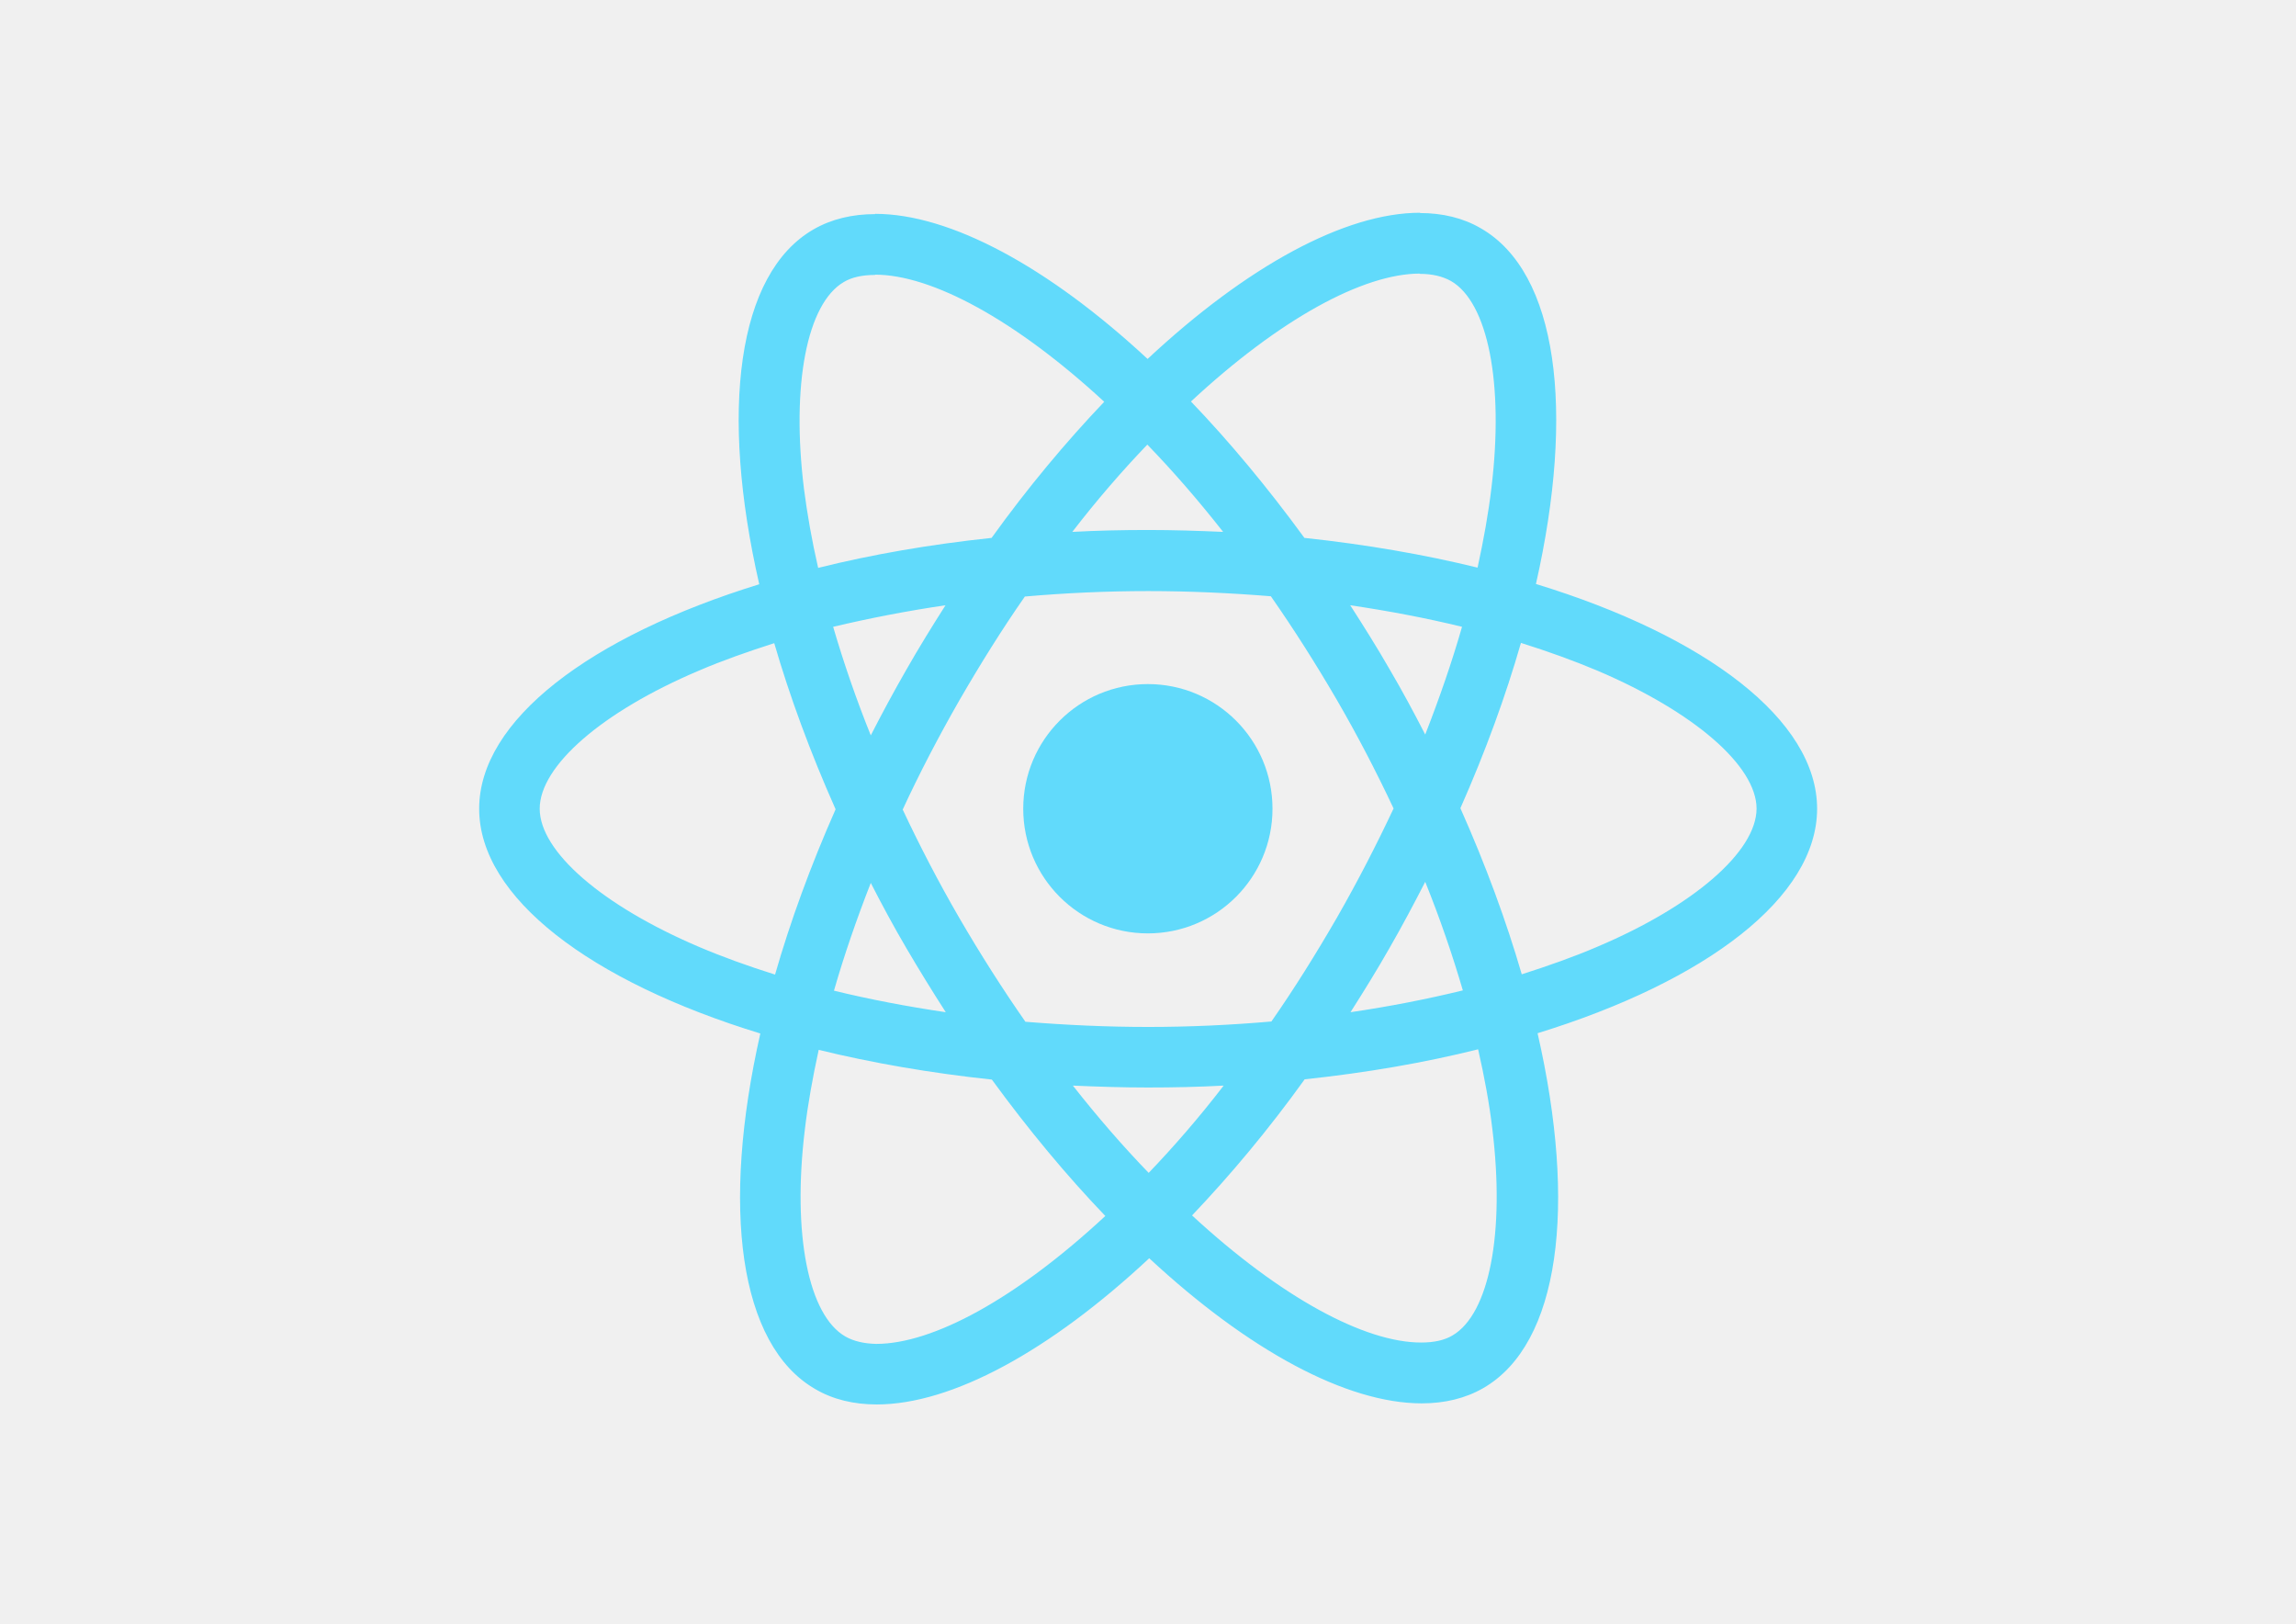
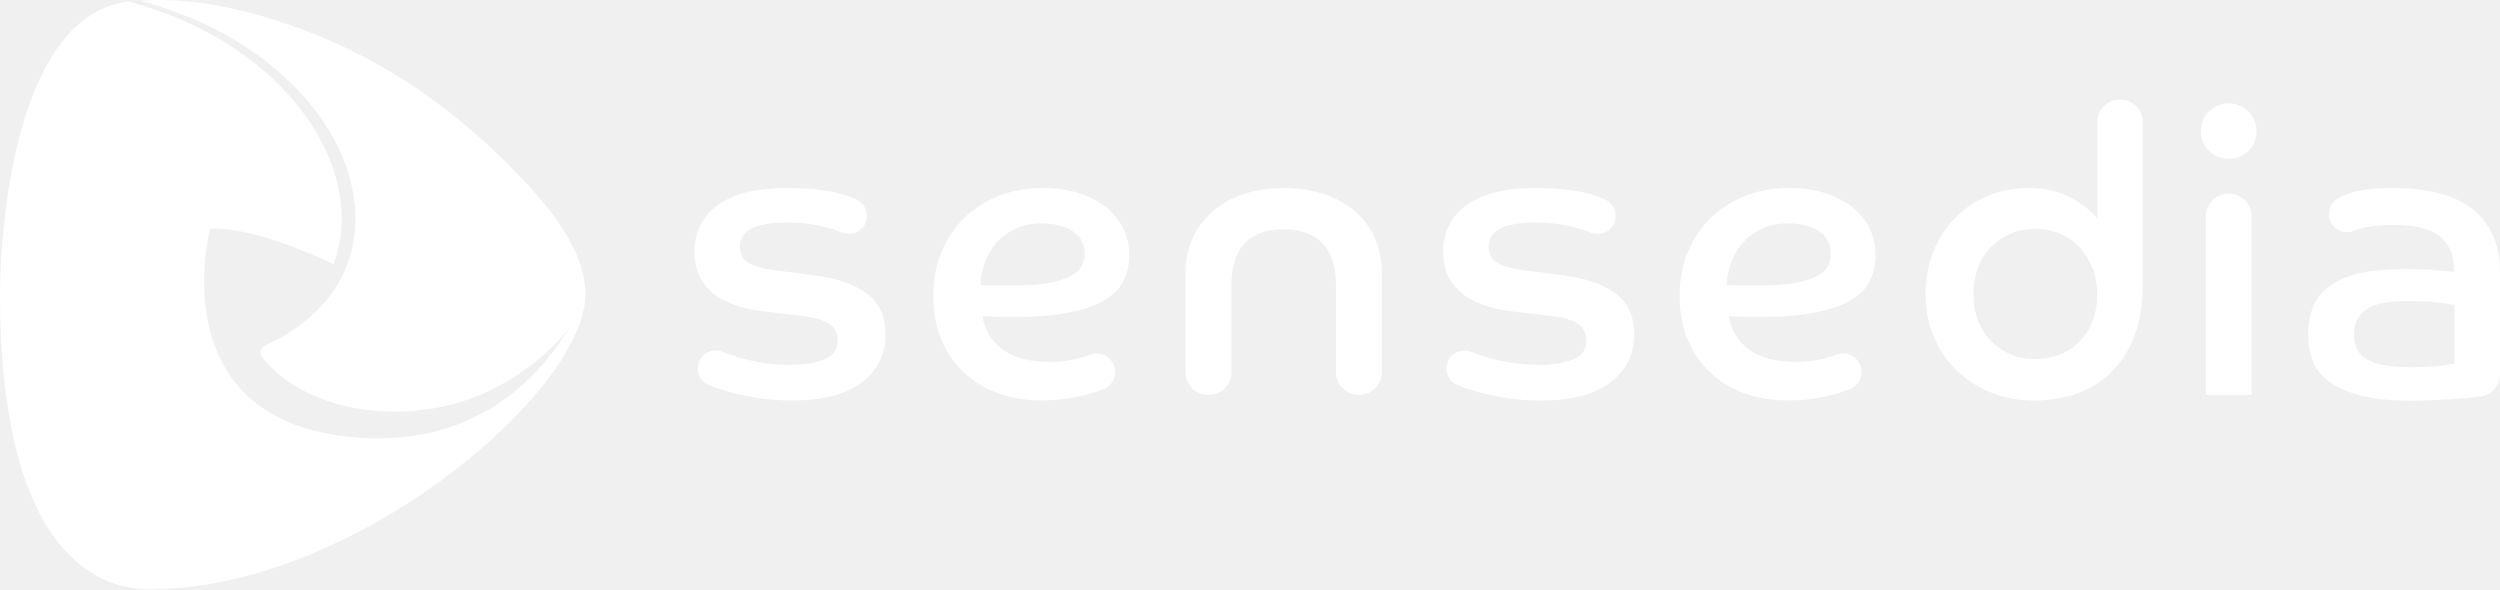
- <svg xmlns="http://www.w3.org/2000/svg" viewBox="0 0 841.9 595.3">
-   <g fill="#61DAFB">
-     <path d="M666.3 296.5c0-32.5-40.7-63.3-103.1-82.4 14.4-63.6 8-114.2-20.2-130.4-6.5-3.8-14.1-5.6-22.4-5.6v22.3c4.6 0 8.3.9 11.4 2.6 13.6 7.8 19.5 37.5 14.9 75.7-1.1 9.4-2.9 19.3-5.1 29.4-19.6-4.8-41-8.5-63.5-10.9-13.5-18.5-27.5-35.3-41.6-50 32.6-30.3 63.2-46.9 84-46.9V78c-27.5 0-63.5 19.6-99.9 53.6-36.4-33.8-72.4-53.2-99.9-53.2v22.3c20.7 0 51.4 16.5 84 46.6-14 14.7-28 31.4-41.3 49.9-22.6 2.4-44 6.1-63.6 11-2.3-10-4-19.7-5.2-29-4.7-38.2 1.1-67.9 14.6-75.8 3-1.8 6.9-2.6 11.5-2.6V78.5c-8.4 0-16 1.8-22.6 5.6-28.1 16.2-34.4 66.7-19.9 130.1-62.2 19.2-102.7 49.9-102.7 82.3 0 32.5 40.7 63.3 103.1 82.4-14.4 63.6-8 114.2 20.2 130.4 6.5 3.8 14.1 5.6 22.5 5.6 27.5 0 63.5-19.6 99.9-53.6 36.4 33.8 72.4 53.2 99.9 53.2 8.4 0 16-1.8 22.6-5.6 28.1-16.2 34.4-66.7 19.9-130.1 62-19.1 102.5-49.9 102.5-82.3zm-130.2-66.7c-3.7 12.9-8.3 26.2-13.5 39.5-4.1-8-8.4-16-13.1-24-4.6-8-9.5-15.8-14.4-23.4 14.2 2.1 27.9 4.7 41 7.9zm-45.8 106.5c-7.8 13.5-15.8 26.3-24.1 38.2-14.9 1.3-30 2-45.2 2-15.1 0-30.2-.7-45-1.9-8.3-11.9-16.4-24.6-24.2-38-7.6-13.1-14.5-26.4-20.8-39.8 6.2-13.4 13.2-26.8 20.7-39.9 7.8-13.5 15.8-26.3 24.1-38.2 14.9-1.3 30-2 45.2-2 15.1 0 30.2.7 45 1.9 8.3 11.9 16.4 24.6 24.2 38 7.6 13.1 14.5 26.4 20.8 39.8-6.3 13.4-13.2 26.8-20.7 39.9zm32.3-13c5.4 13.4 10 26.8 13.8 39.8-13.1 3.2-26.9 5.9-41.2 8 4.9-7.7 9.8-15.6 14.4-23.7 4.6-8 8.9-16.1 13-24.1zM421.2 430c-9.3-9.6-18.6-20.3-27.8-32 9 .4 18.2.7 27.5.7 9.4 0 18.7-.2 27.8-.7-9 11.7-18.3 22.4-27.5 32zm-74.4-58.9c-14.2-2.1-27.9-4.7-41-7.9 3.7-12.9 8.3-26.2 13.5-39.5 4.1 8 8.4 16 13.1 24 4.7 8 9.5 15.8 14.4 23.4zM420.7 163c9.3 9.6 18.6 20.3 27.8 32-9-.4-18.2-.7-27.5-.7-9.4 0-18.7.2-27.8.7 9-11.7 18.3-22.4 27.5-32zm-74 58.9c-4.9 7.7-9.8 15.6-14.4 23.7-4.6 8-8.9 16-13 24-5.4-13.4-10-26.8-13.8-39.8 13.1-3.1 26.9-5.8 41.2-7.9zm-90.5 125.2c-35.4-15.1-58.3-34.9-58.3-50.6 0-15.7 22.9-35.6 58.3-50.6 8.6-3.7 18-7 27.7-10.1 5.7 19.6 13.2 40 22.5 60.9-9.2 20.8-16.6 41.1-22.2 60.6-9.9-3.1-19.3-6.5-28-10.2zM310 490c-13.6-7.8-19.5-37.5-14.9-75.7 1.1-9.4 2.9-19.3 5.1-29.4 19.6 4.8 41 8.5 63.5 10.9 13.5 18.5 27.5 35.3 41.6 50-32.6 30.3-63.2 46.9-84 46.9-4.5-.1-8.3-1-11.3-2.7zm237.2-76.2c4.7 38.2-1.1 67.9-14.6 75.8-3 1.8-6.9 2.6-11.5 2.6-20.7 0-51.4-16.5-84-46.6 14-14.7 28-31.4 41.3-49.9 22.6-2.4 44-6.1 63.6-11 2.3 10.1 4.1 19.8 5.2 29.1zm38.5-66.7c-8.6 3.7-18 7-27.7 10.1-5.7-19.6-13.2-40-22.5-60.9 9.2-20.8 16.6-41.1 22.2-60.6 9.9 3.1 19.3 6.5 28.1 10.2 35.4 15.1 58.3 34.9 58.3 50.6-.1 15.7-23 35.6-58.4 50.6zM320.8 78.4z" />
-     <circle cx="420.9" cy="296.5" r="45.7" />
-     <path d="M520.5 78.1z" />
+ <svg xmlns="http://www.w3.org/2000/svg" width="157" height="37" viewBox="0 0 157 37" fill="none">
+   <g clip-path="url(#clip0_716_10)">
+     <path fill-rule="evenodd" clip-rule="evenodd" d="M13.59 0.334C12.282 0.085 10.291 -0.091 8.798 0.051C12.458 1.016 15.96 2.811 18.612 5.558C23.861 10.998 23.772 18.337 16.864 21.586C16.282 21.859 16.166 22.153 16.637 22.651C19.174 25.602 24.361 26.641 28.99 25.224C32.211 24.237 36.09 21.334 36.764 18.51C36.764 18.403 36.761 18.297 36.755 18.19C36.59 15.368 34.157 12.603 32.253 10.671C29.961 8.347 23.741 2.271 13.59 0.334Z" fill="white" />
+     <path d="M22.366 27.475C9.972 26.479 13.197 14.356 13.197 14.356C15.677 14.253 19.375 15.844 20.951 16.582C22.238 13.148 21.051 8.978 17.75 5.558C15.134 2.847 11.688 1.065 8.082 0.091C-0.1 1.092 -6.44041e-05 18.381 -6.44041e-05 18.381C-0.013 37.663 8.561 37.009 9.727 36.996C22.366 36.849 36.764 24.561 36.761 18.506C36.764 18.503 33.355 28.358 22.366 27.475Z" fill="white" />
+     <path d="M139.964 6.496C140.453 6.496 140.863 6.665 141.2 6.999C141.537 7.335 141.707 7.746 141.707 8.233C141.707 8.72 141.537 9.132 141.2 9.467C140.863 9.803 140.451 9.97 139.964 9.97C139.475 9.97 139.062 9.803 138.725 9.467C138.388 9.132 138.219 8.72 138.219 8.233C138.219 7.746 138.388 7.335 138.725 6.999C139.062 6.663 139.475 6.496 139.964 6.496Z" fill="white" />
+     <path d="M140.986 12.574C140.716 12.307 140.388 12.172 140.004 12.163C139.991 12.163 139.977 12.158 139.964 12.158C139.901 12.158 139.846 12.167 139.785 12.174C139.756 12.176 139.725 12.176 139.698 12.183C139.681 12.185 139.663 12.19 139.647 12.194C139.379 12.25 139.145 12.374 138.942 12.576C138.663 12.854 138.524 13.193 138.524 13.595V24.797H141.404V13.593C141.404 13.193 141.263 12.852 140.986 12.574Z" fill="white" />
+     <path d="M117.429 14.376C117.192 13.871 116.844 13.431 116.38 13.055C115.915 12.677 115.348 12.374 114.674 12.147C114 11.92 113.226 11.807 112.351 11.807C111.358 11.807 110.445 11.972 109.61 12.299C108.778 12.625 108.052 13.088 107.439 13.682C106.823 14.278 106.343 14.992 105.999 15.821C105.653 16.651 105.481 17.572 105.481 18.577C105.481 19.633 105.658 20.569 106.012 21.383C106.367 22.197 106.849 22.884 107.465 23.447C108.079 24.01 108.796 24.432 109.612 24.719C110.429 25.004 111.309 25.146 112.253 25.146C112.927 25.146 113.545 25.095 114.11 24.995C114.674 24.895 115.172 24.777 115.601 24.641C115.81 24.575 116.002 24.508 116.179 24.439C116.181 24.437 116.185 24.437 116.188 24.437C116.324 24.381 116.449 24.297 116.563 24.186C116.788 23.961 116.902 23.685 116.902 23.36C116.902 23.218 116.877 23.087 116.833 22.965C116.797 22.862 116.746 22.767 116.681 22.675C116.645 22.627 116.607 22.578 116.563 22.533C116.337 22.308 116.06 22.197 115.734 22.197C115.572 22.197 115.42 22.226 115.284 22.282C115.284 22.282 115.284 22.282 115.281 22.282C115.197 22.313 115.114 22.346 115.02 22.378C114.726 22.477 114.393 22.562 114.023 22.629C113.652 22.695 113.248 22.729 112.811 22.729C111.514 22.729 110.516 22.464 109.818 21.935C109.119 21.406 108.702 20.714 108.568 19.858C108.905 19.873 109.22 19.887 109.514 19.895C109.809 19.904 110.124 19.907 110.461 19.907C111.909 19.907 113.105 19.811 114.047 19.617C114.991 19.424 115.739 19.157 116.295 18.812C116.85 18.47 117.239 18.056 117.458 17.58C117.676 17.102 117.786 16.569 117.786 15.981C117.781 15.414 117.663 14.878 117.429 14.376ZM114.826 16.666C114.726 16.902 114.514 17.111 114.194 17.296C113.875 17.48 113.429 17.631 112.855 17.749C112.282 17.867 111.534 17.925 110.608 17.925C110.253 17.925 109.9 17.925 109.548 17.925C109.193 17.925 108.822 17.916 108.436 17.901C108.452 17.414 108.55 16.935 108.726 16.466C108.903 15.997 109.153 15.581 109.472 15.221C109.791 14.861 110.188 14.571 110.659 14.353C111.13 14.136 111.677 14.027 112.302 14.027C113.061 14.027 113.695 14.187 114.208 14.505C114.721 14.823 114.978 15.301 114.978 15.939C114.978 16.186 114.927 16.431 114.826 16.666Z" fill="white" />
+     <path d="M134.152 6.667C133.875 6.394 133.538 6.256 133.139 6.256C132.739 6.256 132.4 6.394 132.126 6.667C131.851 6.941 131.715 7.275 131.713 7.67C131.713 7.673 131.713 7.675 131.713 7.679C131.713 7.682 131.713 7.684 131.713 7.688V13.748C131.291 13.21 130.711 12.754 129.97 12.376C129.229 11.998 128.369 11.809 127.394 11.809C126.468 11.809 125.613 11.974 124.829 12.301C124.046 12.628 123.363 13.09 122.783 13.684C122.203 14.28 121.747 14.985 121.419 15.799C121.091 16.613 120.926 17.507 120.926 18.479C120.926 19.435 121.098 20.325 121.444 21.148C121.787 21.971 122.265 22.675 122.872 23.263C123.479 23.85 124.198 24.312 125.033 24.646C125.867 24.982 126.78 25.151 127.773 25.151C128.751 25.151 129.65 25 130.476 24.697C131.302 24.395 132.016 23.941 132.623 23.338C133.23 22.733 133.706 21.979 134.052 21.072C134.398 20.165 134.569 19.099 134.569 17.874V7.677C134.567 7.279 134.429 6.941 134.152 6.667ZM131.42 20.138C131.226 20.643 130.96 21.07 130.623 21.421C130.286 21.773 129.878 22.05 129.398 22.251C128.918 22.453 128.392 22.553 127.82 22.553C127.231 22.553 126.7 22.449 126.229 22.24C125.758 22.03 125.35 21.746 125.004 21.383C124.658 21.023 124.392 20.594 124.209 20.1C124.024 19.604 123.93 19.064 123.93 18.477C123.93 17.89 124.022 17.345 124.209 16.84C124.394 16.337 124.66 15.906 125.004 15.543C125.35 15.183 125.758 14.898 126.229 14.687C126.7 14.476 127.231 14.373 127.82 14.373C128.392 14.373 128.918 14.478 129.398 14.687C129.878 14.896 130.286 15.187 130.623 15.554C130.96 15.924 131.226 16.359 131.42 16.864C131.614 17.369 131.71 17.905 131.71 18.474C131.71 19.081 131.614 19.635 131.42 20.138Z" fill="white" />
+     <path d="M86.323 14.916C86.019 14.253 85.595 13.691 85.046 13.23C84.499 12.77 83.845 12.416 83.089 12.174C82.33 11.931 81.506 11.809 80.614 11.809C79.721 11.809 78.9 11.931 78.15 12.174C77.4 12.416 76.752 12.77 76.206 13.23C75.659 13.693 75.228 14.256 74.918 14.916C74.605 15.579 74.451 16.331 74.451 17.169V23.363C74.451 23.765 74.59 24.103 74.869 24.381C75.148 24.659 75.487 24.797 75.891 24.797C76.295 24.797 76.634 24.659 76.913 24.381C77.192 24.103 77.33 23.765 77.33 23.363V17.898C77.33 16.758 77.605 15.888 78.152 15.292C78.699 14.696 79.52 14.398 80.616 14.398C81.694 14.398 82.511 14.696 83.066 15.292C83.622 15.888 83.901 16.758 83.901 17.898V23.36C83.901 23.763 84.04 24.101 84.319 24.379C84.597 24.657 84.937 24.795 85.341 24.795C85.745 24.795 86.084 24.657 86.363 24.379C86.642 24.101 86.78 23.763 86.78 23.36V17.169C86.778 16.331 86.626 15.579 86.323 14.916Z" fill="white" />
+     <path d="M101.466 18.441C100.692 17.863 99.605 17.48 98.207 17.296L95.63 16.969C94.94 16.887 94.409 16.729 94.038 16.504C93.668 16.277 93.483 15.946 93.483 15.51C93.483 14.487 94.46 13.975 96.413 13.975C97.121 13.975 97.743 14.031 98.283 14.138C98.821 14.247 99.285 14.373 99.674 14.516C99.739 14.54 99.788 14.562 99.846 14.587C99.873 14.6 99.899 14.611 99.928 14.62C100.051 14.665 100.183 14.689 100.326 14.689C100.642 14.689 100.91 14.58 101.129 14.362C101.348 14.144 101.457 13.877 101.457 13.562C101.457 13.246 101.348 12.979 101.129 12.761C101.02 12.652 100.899 12.572 100.767 12.519C100.765 12.519 100.765 12.516 100.763 12.516C100.669 12.472 100.576 12.428 100.471 12.387C99.502 12.001 98.143 11.809 96.391 11.809C95.346 11.809 94.458 11.914 93.726 12.123C92.994 12.334 92.4 12.623 91.945 12.99C91.49 13.359 91.157 13.784 90.947 14.262C90.737 14.74 90.632 15.247 90.632 15.786C90.632 16.406 90.746 16.94 90.974 17.385C91.202 17.829 91.516 18.203 91.92 18.506C92.324 18.808 92.808 19.046 93.373 19.224C93.938 19.4 94.556 19.522 95.23 19.589L97.201 19.815C98.109 19.916 98.741 20.089 99.096 20.331C99.448 20.574 99.627 20.932 99.627 21.401C99.627 21.955 99.348 22.344 98.792 22.571C98.237 22.798 97.52 22.911 96.645 22.911C95.971 22.911 95.348 22.862 94.775 22.76C94.201 22.658 93.692 22.538 93.246 22.395C92.933 22.295 92.67 22.2 92.427 22.104C92.413 22.097 92.4 22.093 92.387 22.088C92.26 22.039 92.121 22.013 91.972 22.013C91.655 22.013 91.387 22.122 91.17 22.337C90.952 22.555 90.842 22.82 90.842 23.136C90.842 23.452 90.952 23.716 91.17 23.934C91.275 24.041 91.394 24.119 91.523 24.172C91.53 24.174 91.536 24.179 91.545 24.181C91.793 24.281 92.07 24.381 92.387 24.483C92.933 24.659 93.579 24.815 94.32 24.948C95.061 25.082 95.886 25.151 96.795 25.151C98.681 25.151 100.125 24.773 101.127 24.019C102.129 23.263 102.631 22.257 102.631 20.999C102.629 19.871 102.24 19.019 101.466 18.441Z" fill="white" />
+     <path d="M54.447 18.441C53.672 17.863 52.586 17.48 51.188 17.296L48.611 16.969C47.921 16.887 47.39 16.729 47.019 16.504C46.649 16.277 46.463 15.946 46.463 15.51C46.463 14.487 47.441 13.975 49.394 13.975C50.101 13.975 50.724 14.031 51.264 14.138C51.802 14.247 52.266 14.373 52.655 14.516C52.719 14.54 52.769 14.562 52.827 14.587C52.853 14.6 52.88 14.611 52.909 14.62C53.032 14.665 53.163 14.689 53.306 14.689C53.623 14.689 53.891 14.58 54.11 14.362C54.329 14.144 54.438 13.877 54.438 13.562C54.438 13.246 54.329 12.979 54.11 12.761C54.001 12.652 53.88 12.572 53.748 12.519C53.746 12.519 53.746 12.516 53.744 12.516C53.65 12.472 53.556 12.428 53.451 12.387C52.483 12.001 51.124 11.809 49.372 11.809C48.327 11.809 47.439 11.914 46.707 12.123C45.975 12.334 45.381 12.623 44.926 12.99C44.47 13.359 44.138 13.784 43.928 14.262C43.718 14.74 43.613 15.247 43.613 15.786C43.613 16.406 43.727 16.94 43.955 17.385C44.182 17.829 44.497 18.203 44.901 18.506C45.305 18.808 45.789 19.046 46.354 19.224C46.919 19.4 47.537 19.522 48.211 19.589L50.182 19.815C51.09 19.916 51.722 20.089 52.077 20.331C52.429 20.574 52.608 20.932 52.608 21.401C52.608 21.955 52.329 22.344 51.773 22.571C51.217 22.798 50.501 22.911 49.626 22.911C48.952 22.911 48.329 22.862 47.756 22.76C47.182 22.658 46.673 22.538 46.227 22.395C45.914 22.295 45.651 22.2 45.408 22.104C45.394 22.097 45.381 22.093 45.367 22.088C45.24 22.039 45.102 22.013 44.952 22.013C44.636 22.013 44.368 22.122 44.151 22.337C43.932 22.555 43.823 22.82 43.823 23.136C43.823 23.452 43.932 23.716 44.151 23.934C44.256 24.041 44.374 24.119 44.504 24.172C44.511 24.174 44.517 24.179 44.526 24.181C44.774 24.281 45.051 24.381 45.367 24.483C45.914 24.659 46.559 24.815 47.3 24.948C48.041 25.082 48.867 25.151 49.776 25.151C51.661 25.151 53.105 24.773 54.108 24.019C55.11 23.263 55.612 22.257 55.612 20.999C55.61 19.871 55.221 19.019 54.447 18.441Z" fill="white" />
+     <path d="M70.559 14.376C70.322 13.871 69.974 13.431 69.51 13.055C69.046 12.677 68.479 12.374 67.805 12.147C67.131 11.92 66.356 11.807 65.481 11.807C64.488 11.807 63.575 11.972 62.741 12.299C61.908 12.625 61.183 13.088 60.569 13.682C59.953 14.278 59.473 14.992 59.129 15.821C58.783 16.651 58.612 17.572 58.612 18.577C58.612 19.633 58.788 20.569 59.143 21.383C59.498 22.197 59.98 22.884 60.596 23.447C61.209 24.01 61.926 24.432 62.743 24.719C63.56 25.004 64.439 25.146 65.383 25.146C66.057 25.146 66.675 25.095 67.24 24.995C67.805 24.895 68.302 24.777 68.731 24.641C68.941 24.575 69.133 24.508 69.309 24.439C69.311 24.437 69.316 24.437 69.318 24.437C69.454 24.381 69.579 24.297 69.693 24.186C69.918 23.961 70.032 23.685 70.032 23.36C70.032 23.218 70.008 23.087 69.963 22.965C69.927 22.862 69.876 22.767 69.811 22.675C69.775 22.627 69.738 22.578 69.693 22.533C69.468 22.308 69.191 22.197 68.865 22.197C68.702 22.197 68.55 22.226 68.414 22.282C68.414 22.282 68.414 22.282 68.412 22.282C68.327 22.313 68.244 22.346 68.151 22.378C67.856 22.477 67.523 22.562 67.153 22.629C66.782 22.695 66.379 22.729 65.941 22.729C64.644 22.729 63.647 22.464 62.948 21.935C62.25 21.406 61.832 20.714 61.698 19.858C62.035 19.873 62.35 19.887 62.645 19.895C62.939 19.904 63.254 19.907 63.591 19.907C65.039 19.907 66.236 19.811 67.178 19.617C68.122 19.424 68.869 19.157 69.425 18.812C69.981 18.47 70.369 18.056 70.588 17.58C70.807 17.102 70.916 16.569 70.916 15.981C70.912 15.414 70.793 14.878 70.559 14.376ZM67.957 16.666C67.856 16.902 67.644 17.111 67.325 17.296C67.006 17.48 66.559 17.631 65.986 17.749C65.412 17.867 64.665 17.925 63.738 17.925C63.383 17.925 63.031 17.925 62.678 17.925C62.323 17.925 61.953 17.916 61.567 17.901C61.582 17.414 61.68 16.935 61.857 16.466C62.033 15.997 62.283 15.581 62.602 15.221C62.921 14.861 63.319 14.571 63.79 14.353C64.26 14.136 64.807 14.027 65.432 14.027C66.191 14.027 66.825 14.187 67.338 14.505C67.852 14.823 68.108 15.301 68.108 15.939C68.108 16.186 68.057 16.431 67.957 16.666Z" fill="white" />
+     <path d="M157 17.169C157 16.195 156.837 15.365 156.507 14.678C156.179 13.991 155.719 13.437 155.13 13.017C154.54 12.597 153.837 12.292 153.02 12.098C152.204 11.905 151.297 11.809 150.304 11.809C149.478 11.809 148.798 11.86 148.258 11.96C147.717 12.06 147.289 12.201 146.97 12.376C146.91 12.41 146.858 12.443 146.805 12.479C146.787 12.49 146.769 12.499 146.751 12.512C146.695 12.55 146.642 12.592 146.593 12.643C146.374 12.861 146.262 13.13 146.262 13.446C146.262 13.764 146.372 14.031 146.593 14.249C146.811 14.467 147.081 14.576 147.398 14.576C147.552 14.576 147.695 14.549 147.825 14.498C147.834 14.496 147.84 14.491 147.849 14.489C147.883 14.476 147.907 14.465 147.943 14.454C148.523 14.236 149.295 14.127 150.255 14.127C150.829 14.127 151.351 14.169 151.822 14.253C152.293 14.338 152.697 14.489 153.034 14.707C153.371 14.925 153.636 15.227 153.831 15.614C154.025 16.001 154.121 16.486 154.121 17.073C153.835 17.04 153.404 17.002 152.833 16.96C152.259 16.918 151.655 16.898 151.014 16.898C149.903 16.898 148.958 16.987 148.184 17.162C147.409 17.338 146.782 17.603 146.302 17.954C145.823 18.308 145.477 18.744 145.267 19.264C145.055 19.784 144.95 20.389 144.95 21.076C144.95 21.597 145.039 22.104 145.216 22.6C145.392 23.096 145.72 23.532 146.2 23.91C146.68 24.288 147.336 24.59 148.171 24.817C149.005 25.044 150.079 25.157 151.391 25.157C152.047 25.157 152.679 25.14 153.286 25.106C153.893 25.073 154.44 25.035 154.929 24.993C155.141 24.975 155.337 24.957 155.525 24.937C155.938 24.904 156.286 24.795 156.571 24.508C156.857 24.223 157 23.872 157 23.458C157 23.452 156.998 23.445 156.998 23.438H157V17.169ZM154.145 22.833C153.994 22.867 153.69 22.913 153.235 22.971C152.779 23.029 152.166 23.06 151.391 23.06C150.699 23.06 150.123 23.014 149.661 22.922C149.197 22.831 148.831 22.695 148.563 22.52C148.293 22.344 148.104 22.128 147.994 21.877C147.885 21.626 147.829 21.348 147.829 21.045C147.829 20.307 148.09 19.767 148.612 19.422C149.135 19.077 149.967 18.906 151.114 18.906C152.041 18.906 152.735 18.939 153.199 19.006C153.661 19.073 153.978 19.124 154.145 19.157V22.833Z" fill="white" />
  </g>
+   <defs>
+     <clipPath id="clip0_716_10">
+       <rect width="157" height="37" fill="white" />
+     </clipPath>
+   </defs>
</svg>
